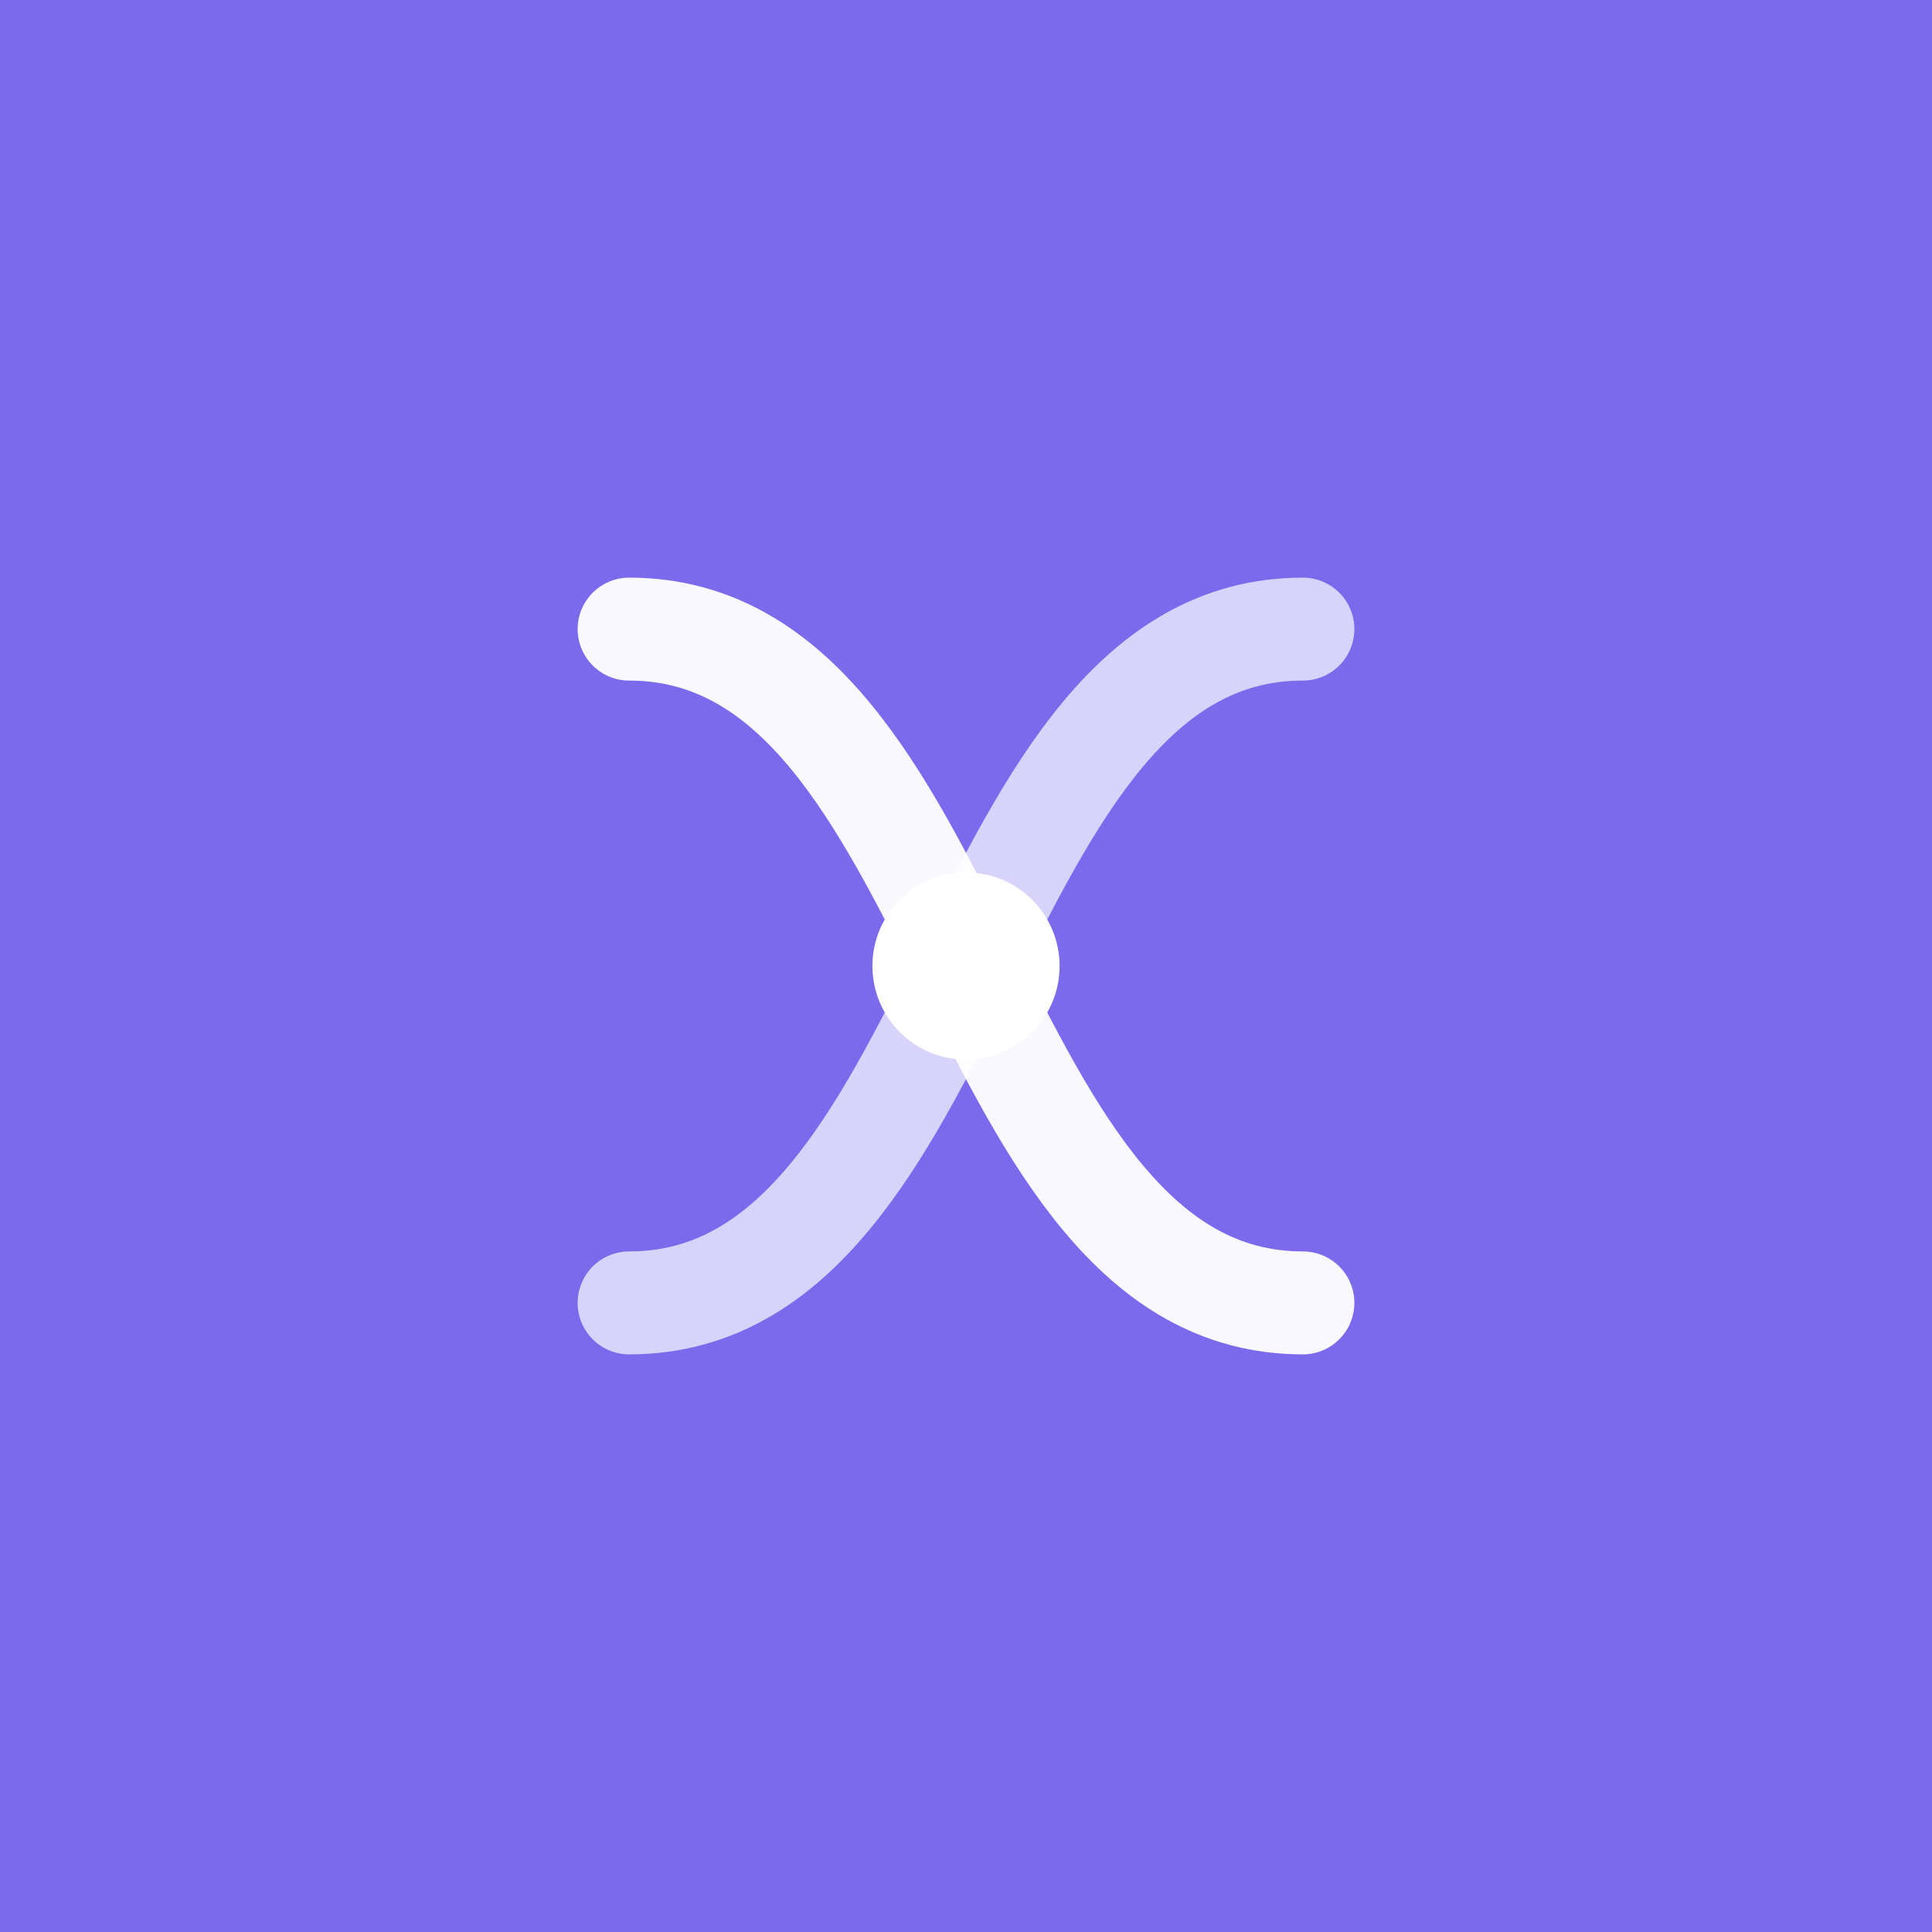
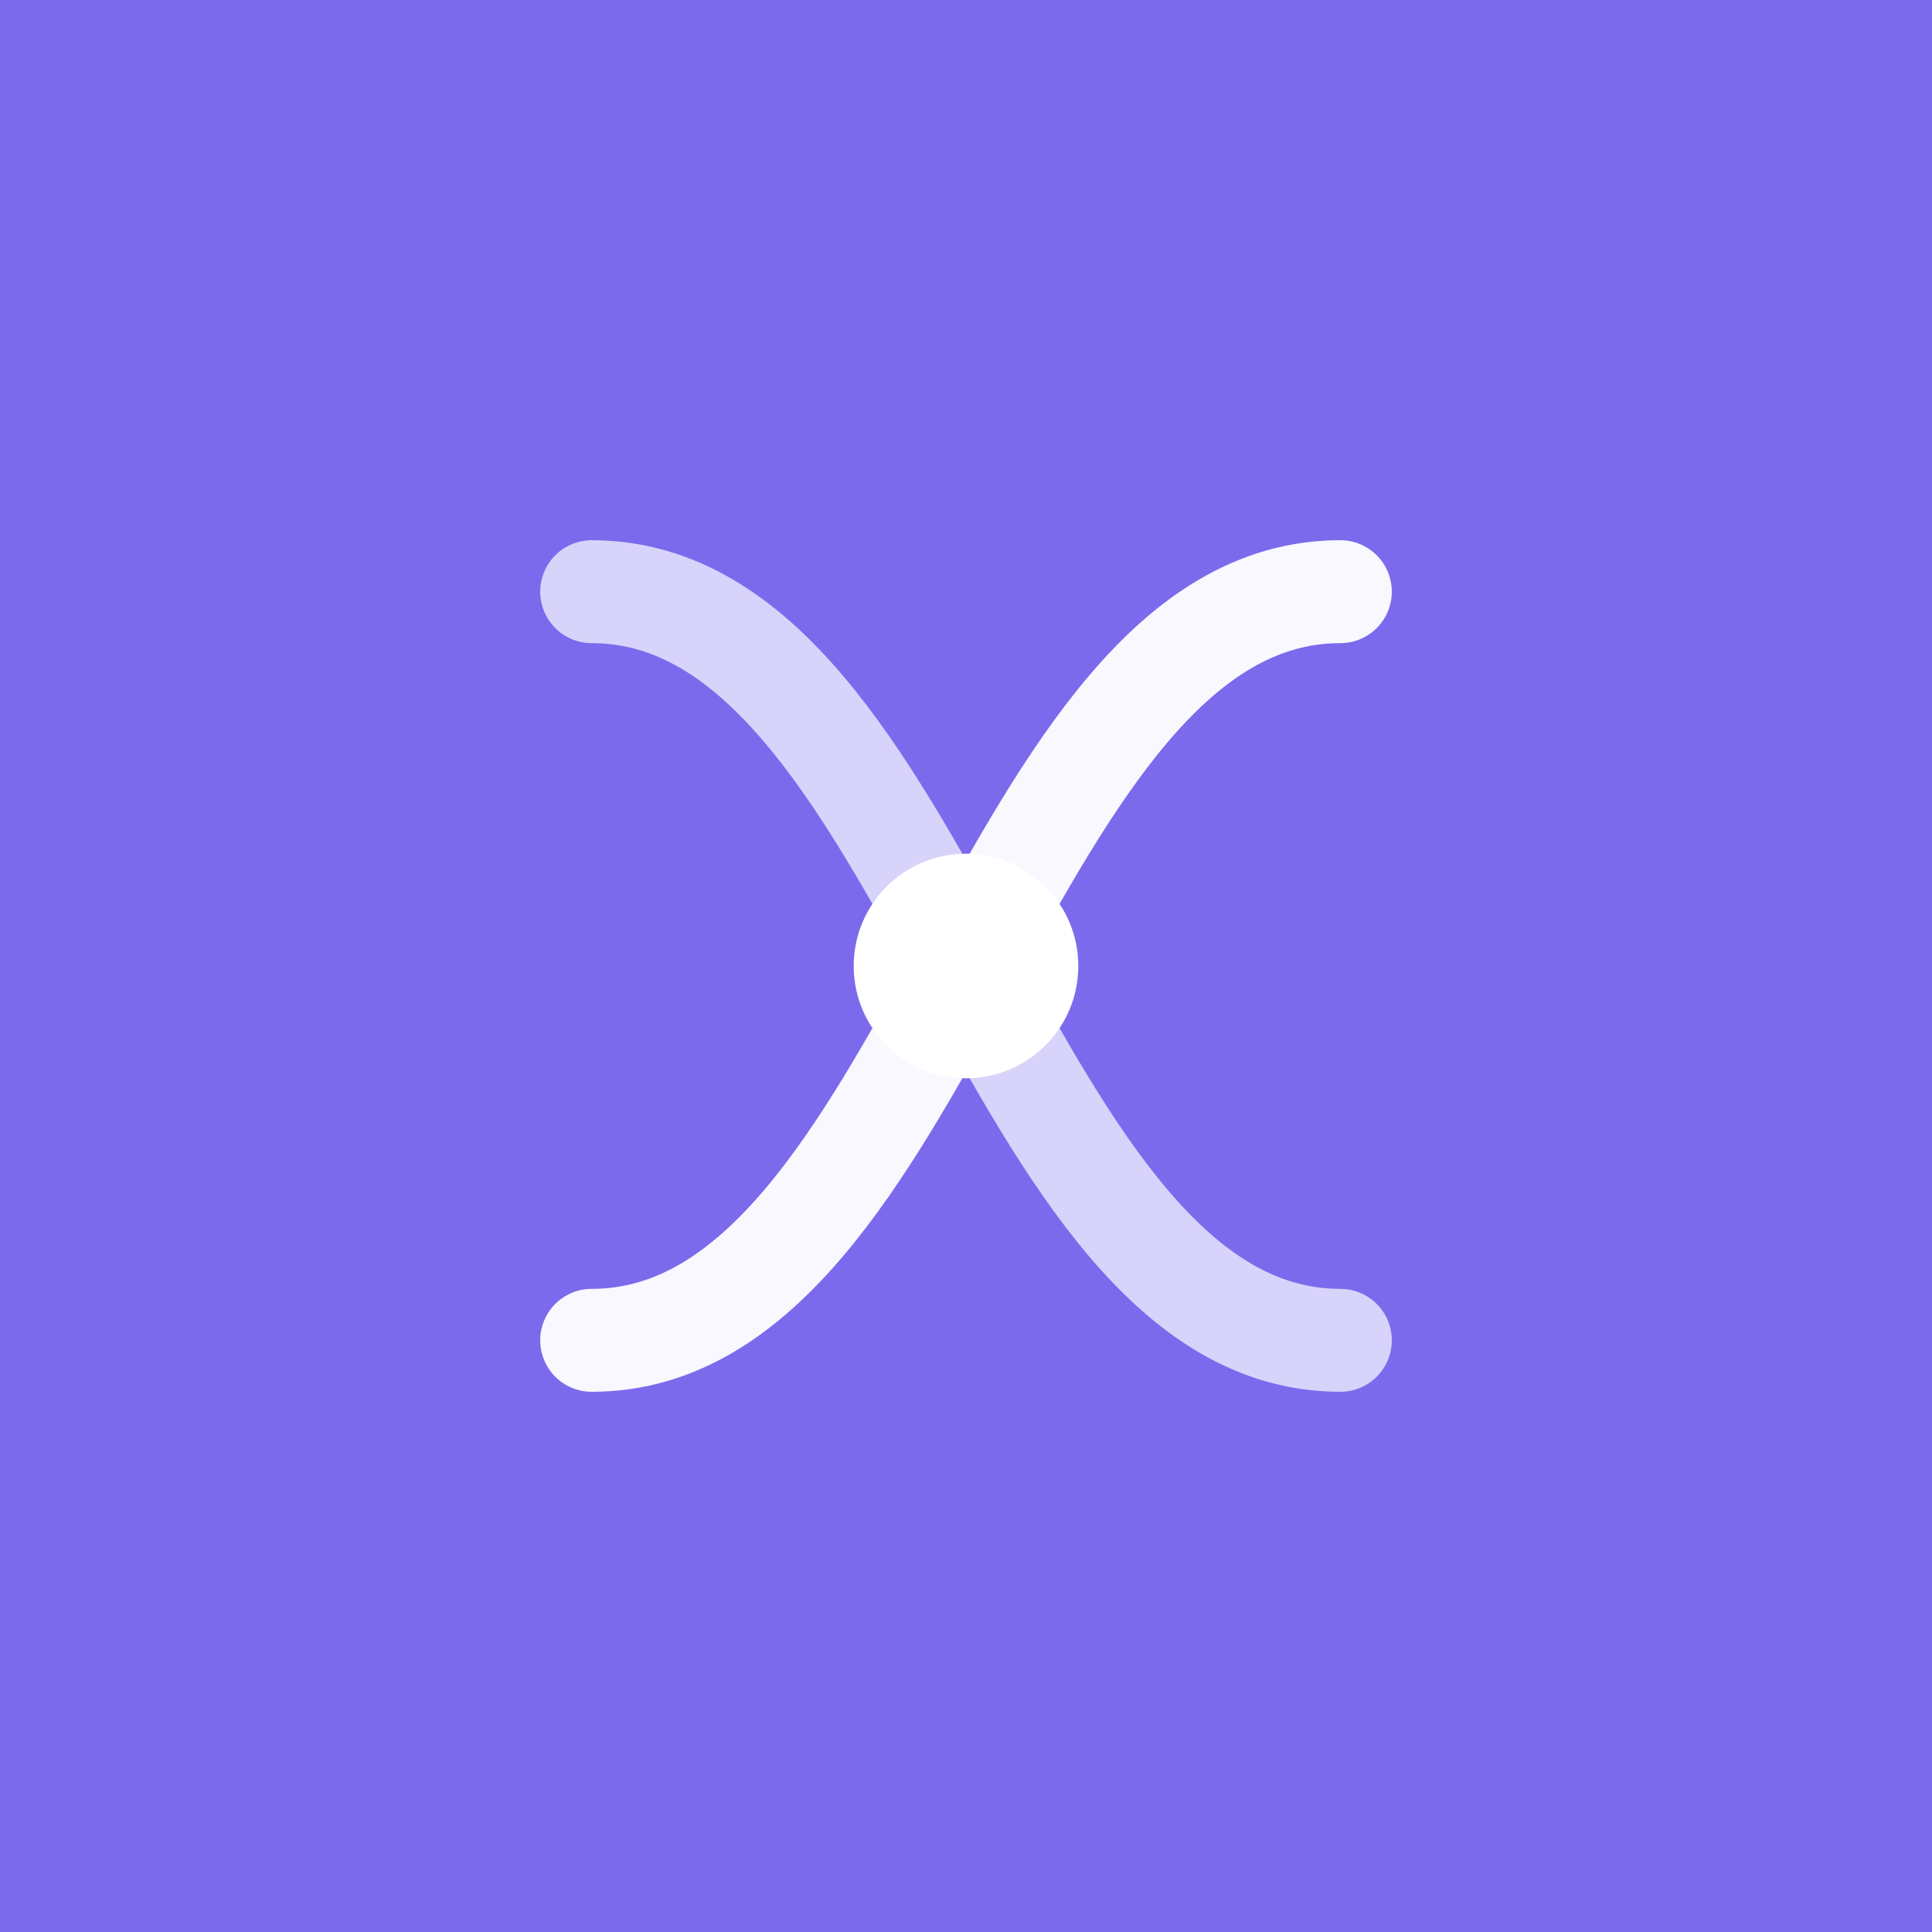
<svg xmlns="http://www.w3.org/2000/svg" width="512" height="512" viewBox="0 0 64 64" fill="none">
  <rect width="64" height="64" fill="#7c6aed" />
  <g transform="translate(32 32) scale(0.62) translate(-32 -32)">
-     <path d="M14 14 C32 14, 32 50, 50 50" stroke="white" stroke-width="5.5" stroke-linecap="round" opacity="0.95" />
-     <path d="M14 50 C32 50, 32 14, 50 14" stroke="white" stroke-width="5.5" stroke-linecap="round" opacity="0.7" />
-     <circle cx="32" cy="32" r="5" fill="white" />
+     <path d="M12 52 C30 52, 34 12, 52 12" stroke="white" stroke-width="5.5" stroke-linecap="round" opacity="0.95" />
+     <path d="M12 12 C30 12, 34 52, 52 52" stroke="white" stroke-width="5.5" stroke-linecap="round" opacity="0.7" />
+     <circle cx="32" cy="32" r="6" fill="white" />
  </g>
</svg>
